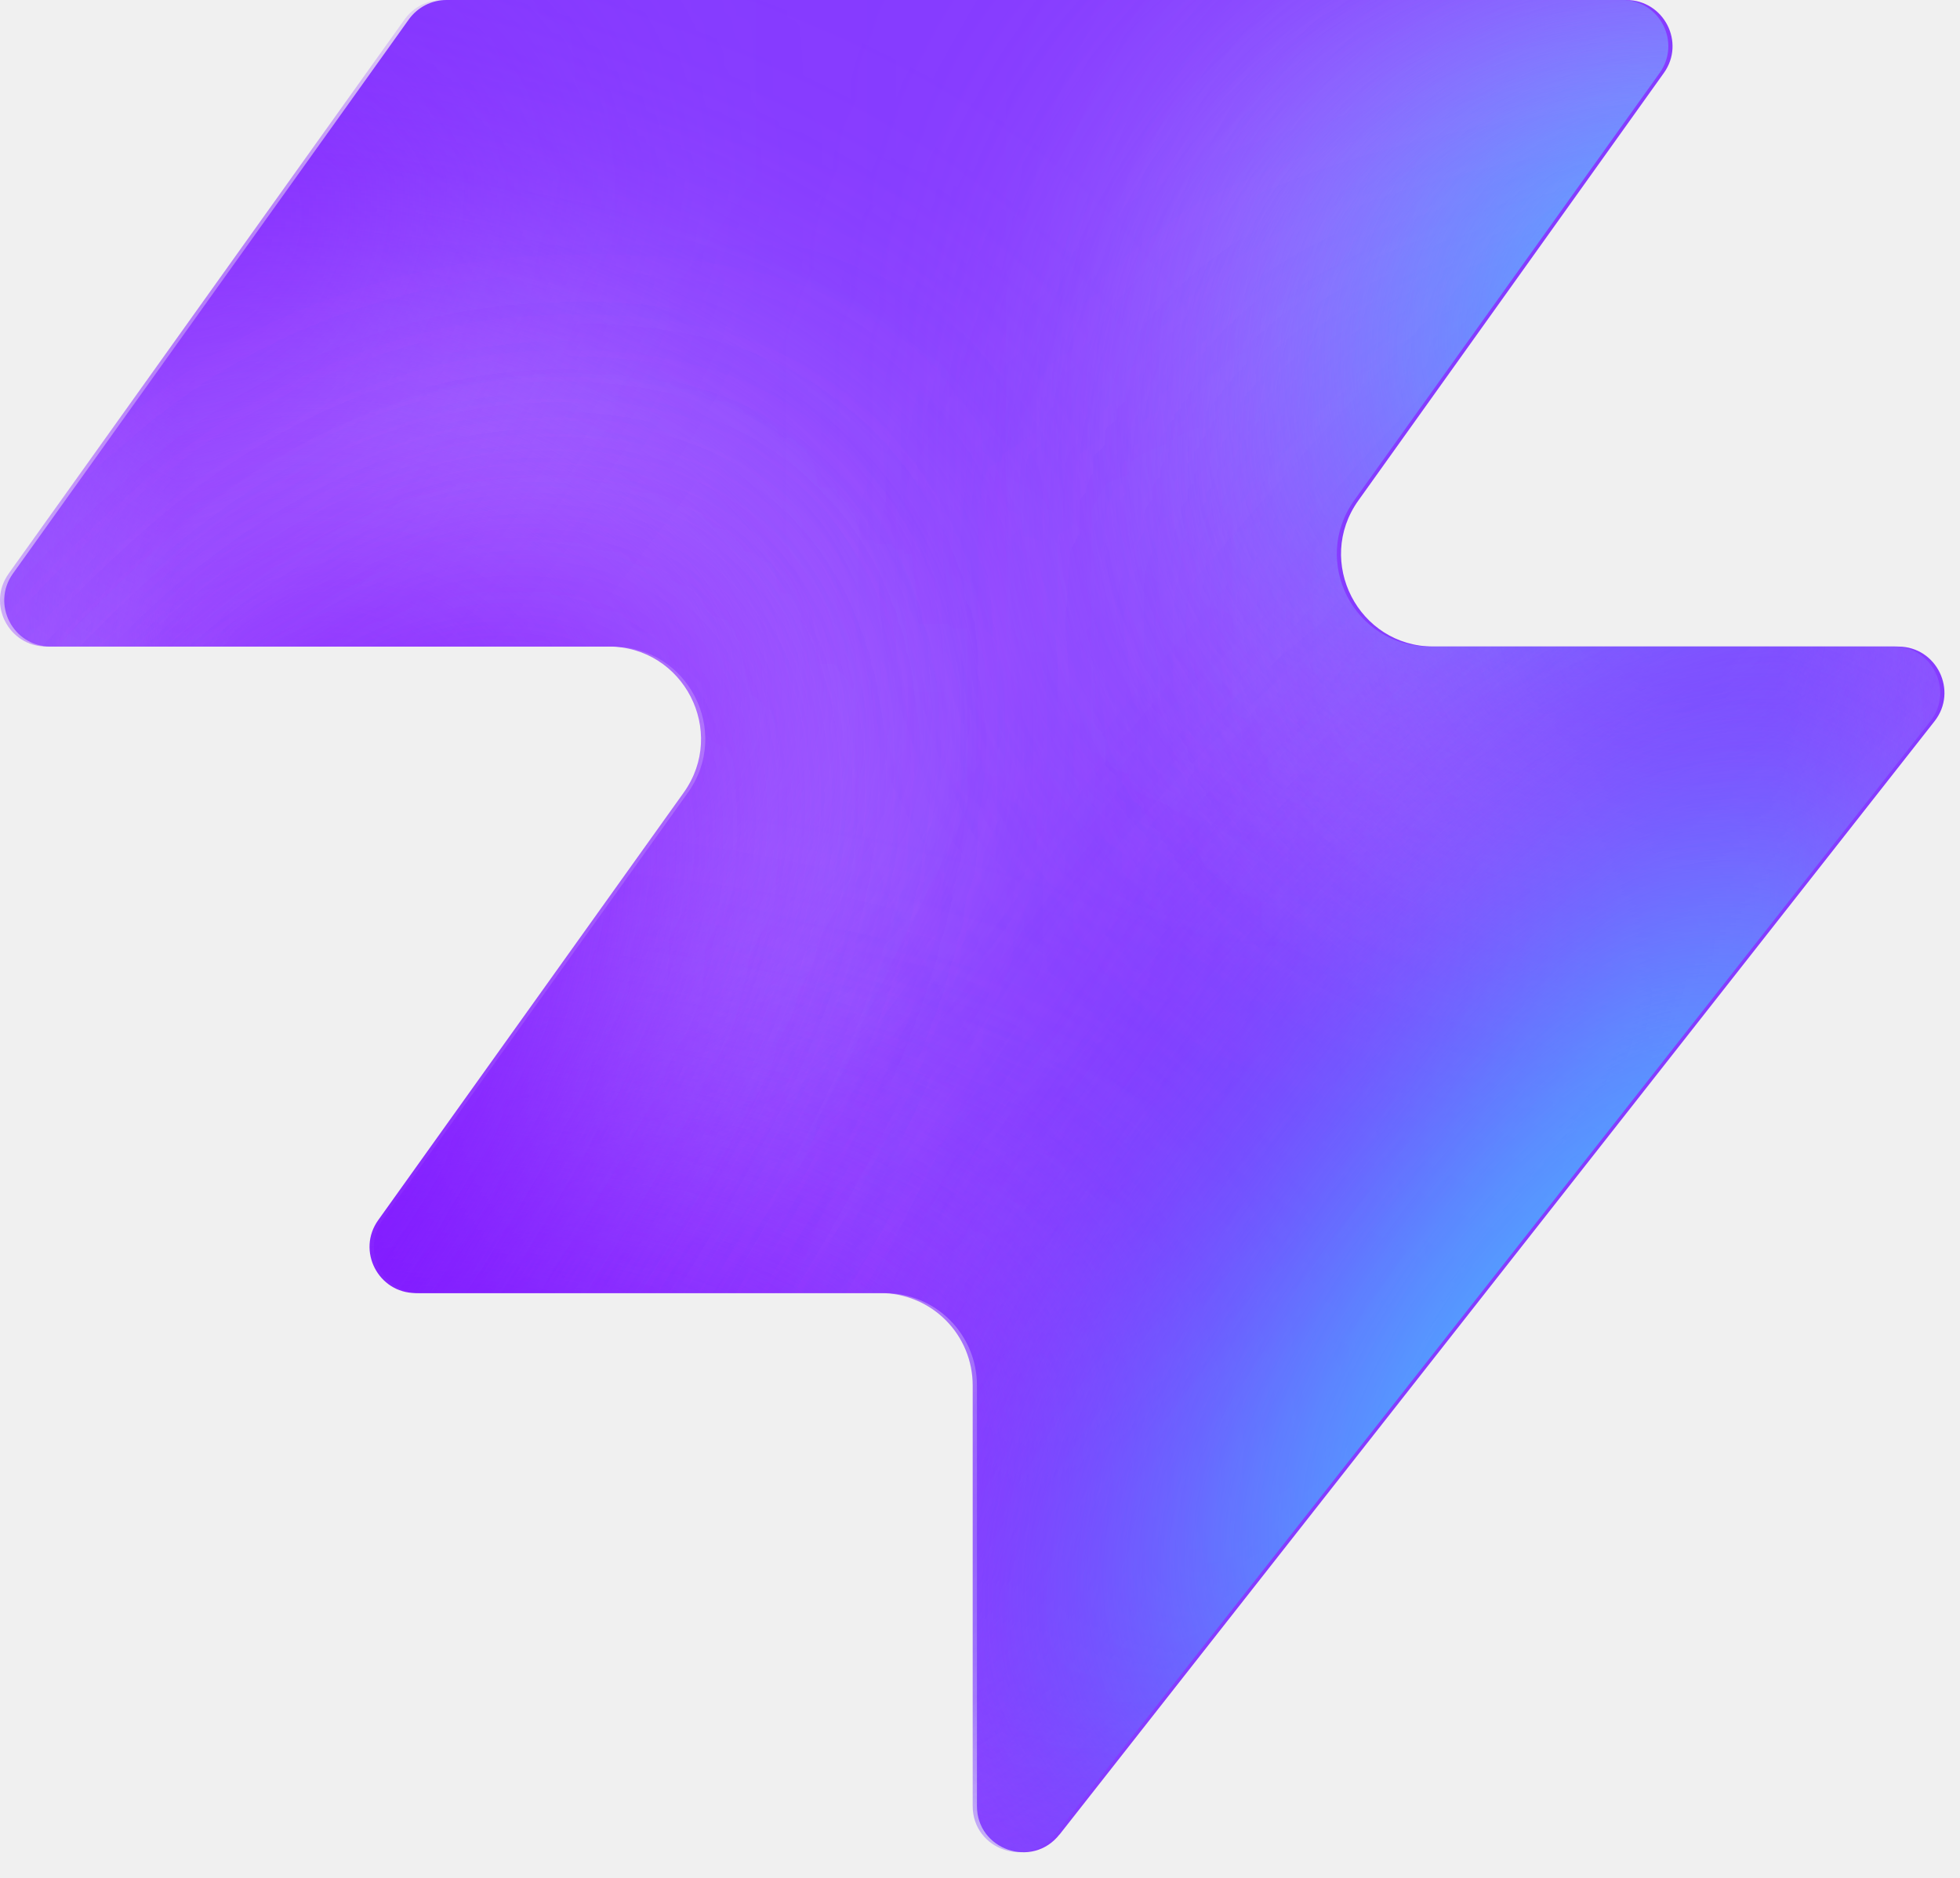
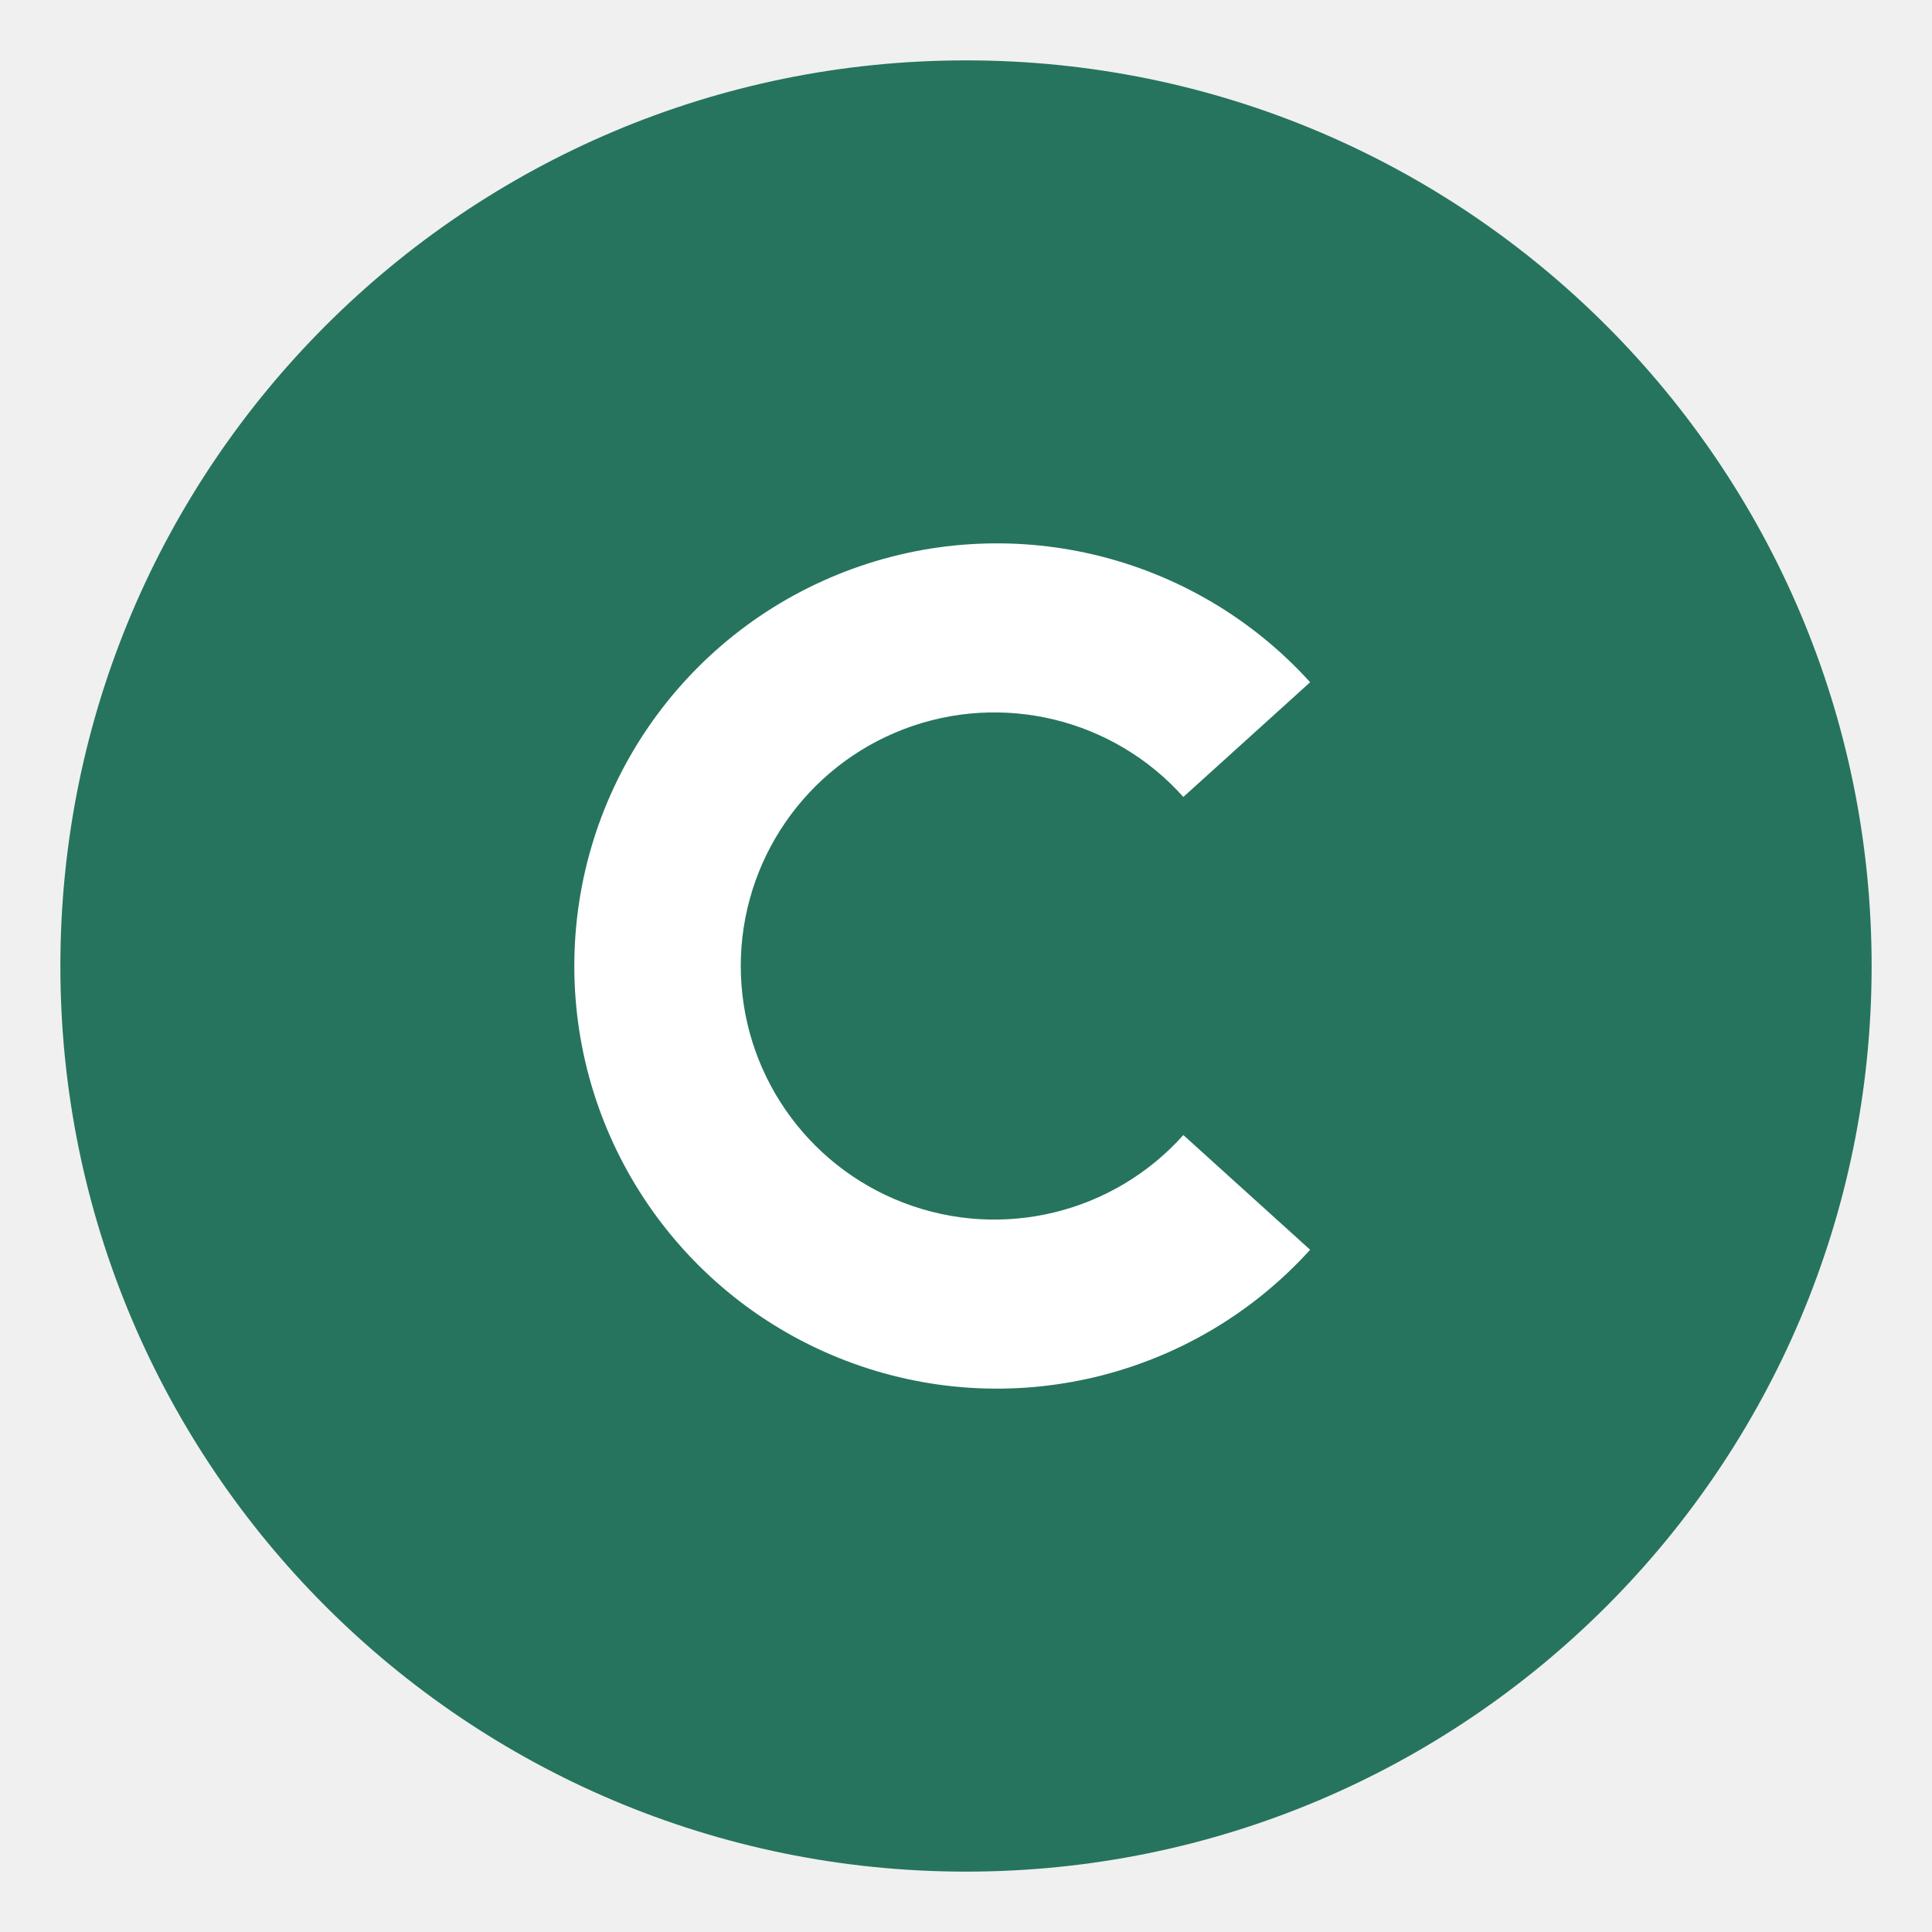
- <svg xmlns="http://www.w3.org/2000/svg" width="48" height="46" fill="none" viewBox="0 0 48 46">
-   <path fill="#863bff" d="M25.946 44.938c-.664.845-2.021.375-2.021-.698V33.937a2.26 2.26 0 0 0-2.262-2.262H10.287c-.92 0-1.456-1.04-.92-1.788l7.48-10.471c1.07-1.497 0-3.578-1.842-3.578H1.237c-.92 0-1.456-1.04-.92-1.788L10.013.474c.214-.297.556-.474.92-.474h28.894c.92 0 1.456 1.04.92 1.788l-7.48 10.471c-1.07 1.498 0 3.579 1.842 3.579h11.377c.943 0 1.473 1.088.89 1.83L25.947 44.94z" style="fill:#863bff;fill:color(display-p3 .525 .23 1);fill-opacity:1" />
-   <mask id="a" width="48" height="46" x="0" y="0" maskUnits="userSpaceOnUse" style="mask-type:alpha">
-     <path fill="#000" d="M25.842 44.938c-.664.844-2.021.375-2.021-.698V33.937a2.26 2.26 0 0 0-2.262-2.262H10.183c-.92 0-1.456-1.04-.92-1.788l7.48-10.471c1.07-1.498 0-3.579-1.842-3.579H1.133c-.92 0-1.456-1.04-.92-1.787L9.91.473c.214-.297.556-.474.92-.474h28.894c.92 0 1.456 1.04.92 1.788l-7.48 10.471c-1.07 1.498 0 3.578 1.842 3.578h11.377c.943 0 1.473 1.088.89 1.832L25.843 44.94z" style="fill:#000;fill-opacity:1" />
-   </mask>
-   <g mask="url(#a)">
-     <g filter="url(#b)">
-       <ellipse cx="5.508" cy="14.704" fill="#ede6ff" rx="5.508" ry="14.704" style="fill:#ede6ff;fill:color(display-p3 .927 .903 1);fill-opacity:1" transform="matrix(.00324 1 1 -.00324 -4.47 31.516)" />
-     </g>
-     <g filter="url(#c)">
-       <ellipse cx="10.399" cy="29.851" fill="#ede6ff" rx="10.399" ry="29.851" style="fill:#ede6ff;fill:color(display-p3 .927 .903 1);fill-opacity:1" transform="matrix(.00324 1 1 -.00324 -39.328 7.883)" />
-     </g>
-     <g filter="url(#d)">
-       <ellipse cx="5.508" cy="30.487" fill="#7e14ff" rx="5.508" ry="30.487" style="fill:#7e14ff;fill:color(display-p3 .492 .077 1);fill-opacity:1" transform="rotate(89.814 -25.913 -14.639)scale(1 -1)" />
-     </g>
-     <g filter="url(#e)">
-       <ellipse cx="5.508" cy="30.599" fill="#7e14ff" rx="5.508" ry="30.599" style="fill:#7e14ff;fill:color(display-p3 .492 .077 1);fill-opacity:1" transform="rotate(89.814 -32.644 -3.334)scale(1 -1)" />
-     </g>
-     <g filter="url(#f)">
-       <ellipse cx="5.508" cy="30.599" fill="#7e14ff" rx="5.508" ry="30.599" style="fill:#7e14ff;fill:color(display-p3 .492 .077 1);fill-opacity:1" transform="matrix(.00324 1 1 -.00324 -34.34 30.47)" />
-     </g>
-     <g filter="url(#g)">
-       <ellipse cx="14.072" cy="22.078" fill="#ede6ff" rx="14.072" ry="22.078" style="fill:#ede6ff;fill:color(display-p3 .927 .903 1);fill-opacity:1" transform="rotate(93.35 24.506 48.493)scale(-1 1)" />
-     </g>
-     <g filter="url(#h)">
-       <ellipse cx="3.47" cy="21.501" fill="#7e14ff" rx="3.47" ry="21.501" style="fill:#7e14ff;fill:color(display-p3 .492 .077 1);fill-opacity:1" transform="rotate(89.009 28.708 47.59)scale(-1 1)" />
-     </g>
-     <g filter="url(#i)">
-       <ellipse cx="3.47" cy="21.501" fill="#7e14ff" rx="3.47" ry="21.501" style="fill:#7e14ff;fill:color(display-p3 .492 .077 1);fill-opacity:1" transform="rotate(89.009 28.708 47.59)scale(-1 1)" />
-     </g>
-     <g filter="url(#j)">
-       <ellipse cx=".387" cy="8.972" fill="#7e14ff" rx="4.407" ry="29.108" style="fill:#7e14ff;fill:color(display-p3 .492 .077 1);fill-opacity:1" transform="rotate(39.51 .387 8.972)" />
-     </g>
-     <g filter="url(#k)">
-       <ellipse cx="47.523" cy="-6.092" fill="#7e14ff" rx="4.407" ry="29.108" style="fill:#7e14ff;fill:color(display-p3 .492 .077 1);fill-opacity:1" transform="rotate(37.892 47.523 -6.092)" />
-     </g>
-     <g filter="url(#l)">
-       <ellipse cx="41.412" cy="6.333" fill="#47bfff" rx="5.971" ry="9.665" style="fill:#47bfff;fill:color(display-p3 .28 .748 1);fill-opacity:1" transform="rotate(37.892 41.412 6.333)" />
-     </g>
-     <g filter="url(#m)">
-       <ellipse cx="-1.879" cy="38.332" fill="#7e14ff" rx="4.407" ry="29.108" style="fill:#7e14ff;fill:color(display-p3 .492 .077 1);fill-opacity:1" transform="rotate(37.892 -1.88 38.332)" />
-     </g>
-     <g filter="url(#n)">
-       <ellipse cx="-1.879" cy="38.332" fill="#7e14ff" rx="4.407" ry="29.108" style="fill:#7e14ff;fill:color(display-p3 .492 .077 1);fill-opacity:1" transform="rotate(37.892 -1.88 38.332)" />
-     </g>
-     <g filter="url(#o)">
-       <ellipse cx="35.651" cy="29.907" fill="#7e14ff" rx="4.407" ry="29.108" style="fill:#7e14ff;fill:color(display-p3 .492 .077 1);fill-opacity:1" transform="rotate(37.892 35.651 29.907)" />
-     </g>
-     <g filter="url(#p)">
-       <ellipse cx="38.418" cy="32.4" fill="#47bfff" rx="5.971" ry="15.297" style="fill:#47bfff;fill:color(display-p3 .28 .748 1);fill-opacity:1" transform="rotate(37.892 38.418 32.4)" />
-     </g>
-   </g>
-   <defs>
-     <filter id="b" width="60.045" height="41.654" x="-19.77" y="16.149" color-interpolation-filters="sRGB" filterUnits="userSpaceOnUse">
-       <feFlood flood-opacity="0" result="BackgroundImageFix" />
-       <feBlend in="SourceGraphic" in2="BackgroundImageFix" result="shape" />
-       <feGaussianBlur result="effect1_foregroundBlur_2002_17158" stdDeviation="7.659" />
-     </filter>
-     <filter id="c" width="90.34" height="51.437" x="-54.613" y="-7.533" color-interpolation-filters="sRGB" filterUnits="userSpaceOnUse">
-       <feFlood flood-opacity="0" result="BackgroundImageFix" />
-       <feBlend in="SourceGraphic" in2="BackgroundImageFix" result="shape" />
-       <feGaussianBlur result="effect1_foregroundBlur_2002_17158" stdDeviation="7.659" />
-     </filter>
-     <filter id="d" width="79.355" height="29.4" x="-49.64" y="2.03" color-interpolation-filters="sRGB" filterUnits="userSpaceOnUse">
-       <feFlood flood-opacity="0" result="BackgroundImageFix" />
-       <feBlend in="SourceGraphic" in2="BackgroundImageFix" result="shape" />
-       <feGaussianBlur result="effect1_foregroundBlur_2002_17158" stdDeviation="4.596" />
-     </filter>
-     <filter id="e" width="79.579" height="29.4" x="-45.045" y="20.029" color-interpolation-filters="sRGB" filterUnits="userSpaceOnUse">
-       <feFlood flood-opacity="0" result="BackgroundImageFix" />
-       <feBlend in="SourceGraphic" in2="BackgroundImageFix" result="shape" />
-       <feGaussianBlur result="effect1_foregroundBlur_2002_17158" stdDeviation="4.596" />
-     </filter>
-     <filter id="f" width="79.579" height="29.4" x="-43.513" y="21.178" color-interpolation-filters="sRGB" filterUnits="userSpaceOnUse">
-       <feFlood flood-opacity="0" result="BackgroundImageFix" />
-       <feBlend in="SourceGraphic" in2="BackgroundImageFix" result="shape" />
-       <feGaussianBlur result="effect1_foregroundBlur_2002_17158" stdDeviation="4.596" />
-     </filter>
-     <filter id="g" width="74.749" height="58.852" x="15.756" y="-17.901" color-interpolation-filters="sRGB" filterUnits="userSpaceOnUse">
-       <feFlood flood-opacity="0" result="BackgroundImageFix" />
-       <feBlend in="SourceGraphic" in2="BackgroundImageFix" result="shape" />
-       <feGaussianBlur result="effect1_foregroundBlur_2002_17158" stdDeviation="7.659" />
-     </filter>
-     <filter id="h" width="61.377" height="25.362" x="23.548" y="2.284" color-interpolation-filters="sRGB" filterUnits="userSpaceOnUse">
-       <feFlood flood-opacity="0" result="BackgroundImageFix" />
-       <feBlend in="SourceGraphic" in2="BackgroundImageFix" result="shape" />
-       <feGaussianBlur result="effect1_foregroundBlur_2002_17158" stdDeviation="4.596" />
-     </filter>
-     <filter id="i" width="61.377" height="25.362" x="23.548" y="2.284" color-interpolation-filters="sRGB" filterUnits="userSpaceOnUse">
-       <feFlood flood-opacity="0" result="BackgroundImageFix" />
-       <feBlend in="SourceGraphic" in2="BackgroundImageFix" result="shape" />
-       <feGaussianBlur result="effect1_foregroundBlur_2002_17158" stdDeviation="4.596" />
-     </filter>
-     <filter id="j" width="56.045" height="63.649" x="-27.636" y="-22.853" color-interpolation-filters="sRGB" filterUnits="userSpaceOnUse">
-       <feFlood flood-opacity="0" result="BackgroundImageFix" />
-       <feBlend in="SourceGraphic" in2="BackgroundImageFix" result="shape" />
-       <feGaussianBlur result="effect1_foregroundBlur_2002_17158" stdDeviation="4.596" />
-     </filter>
-     <filter id="k" width="54.814" height="64.646" x="20.116" y="-38.415" color-interpolation-filters="sRGB" filterUnits="userSpaceOnUse">
-       <feFlood flood-opacity="0" result="BackgroundImageFix" />
-       <feBlend in="SourceGraphic" in2="BackgroundImageFix" result="shape" />
-       <feGaussianBlur result="effect1_foregroundBlur_2002_17158" stdDeviation="4.596" />
-     </filter>
-     <filter id="l" width="33.541" height="35.313" x="24.641" y="-11.323" color-interpolation-filters="sRGB" filterUnits="userSpaceOnUse">
-       <feFlood flood-opacity="0" result="BackgroundImageFix" />
-       <feBlend in="SourceGraphic" in2="BackgroundImageFix" result="shape" />
-       <feGaussianBlur result="effect1_foregroundBlur_2002_17158" stdDeviation="4.596" />
-     </filter>
-     <filter id="m" width="54.814" height="64.646" x="-29.286" y="6.009" color-interpolation-filters="sRGB" filterUnits="userSpaceOnUse">
-       <feFlood flood-opacity="0" result="BackgroundImageFix" />
-       <feBlend in="SourceGraphic" in2="BackgroundImageFix" result="shape" />
-       <feGaussianBlur result="effect1_foregroundBlur_2002_17158" stdDeviation="4.596" />
-     </filter>
-     <filter id="n" width="54.814" height="64.646" x="-29.286" y="6.009" color-interpolation-filters="sRGB" filterUnits="userSpaceOnUse">
-       <feFlood flood-opacity="0" result="BackgroundImageFix" />
-       <feBlend in="SourceGraphic" in2="BackgroundImageFix" result="shape" />
-       <feGaussianBlur result="effect1_foregroundBlur_2002_17158" stdDeviation="4.596" />
-     </filter>
-     <filter id="o" width="54.814" height="64.646" x="8.244" y="-2.416" color-interpolation-filters="sRGB" filterUnits="userSpaceOnUse">
-       <feFlood flood-opacity="0" result="BackgroundImageFix" />
-       <feBlend in="SourceGraphic" in2="BackgroundImageFix" result="shape" />
-       <feGaussianBlur result="effect1_foregroundBlur_2002_17158" stdDeviation="4.596" />
-     </filter>
-     <filter id="p" width="39.409" height="43.623" x="18.713" y="10.588" color-interpolation-filters="sRGB" filterUnits="userSpaceOnUse">
-       <feFlood flood-opacity="0" result="BackgroundImageFix" />
-       <feBlend in="SourceGraphic" in2="BackgroundImageFix" result="shape" />
-       <feGaussianBlur result="effect1_foregroundBlur_2002_17158" stdDeviation="4.596" />
-     </filter>
-   </defs>
+ <svg xmlns="http://www.w3.org/2000/svg" viewBox="0 0 32 32">
+   <circle cx="16" cy="16" r="15" fill="#26745d" />
+   <path fill="#fff" d="M21.7 11.3a7 7 0 1 0 0 9.4l-2.1-1.9a4.2 4.2 0 1 1 0-5.6z" />
</svg>
